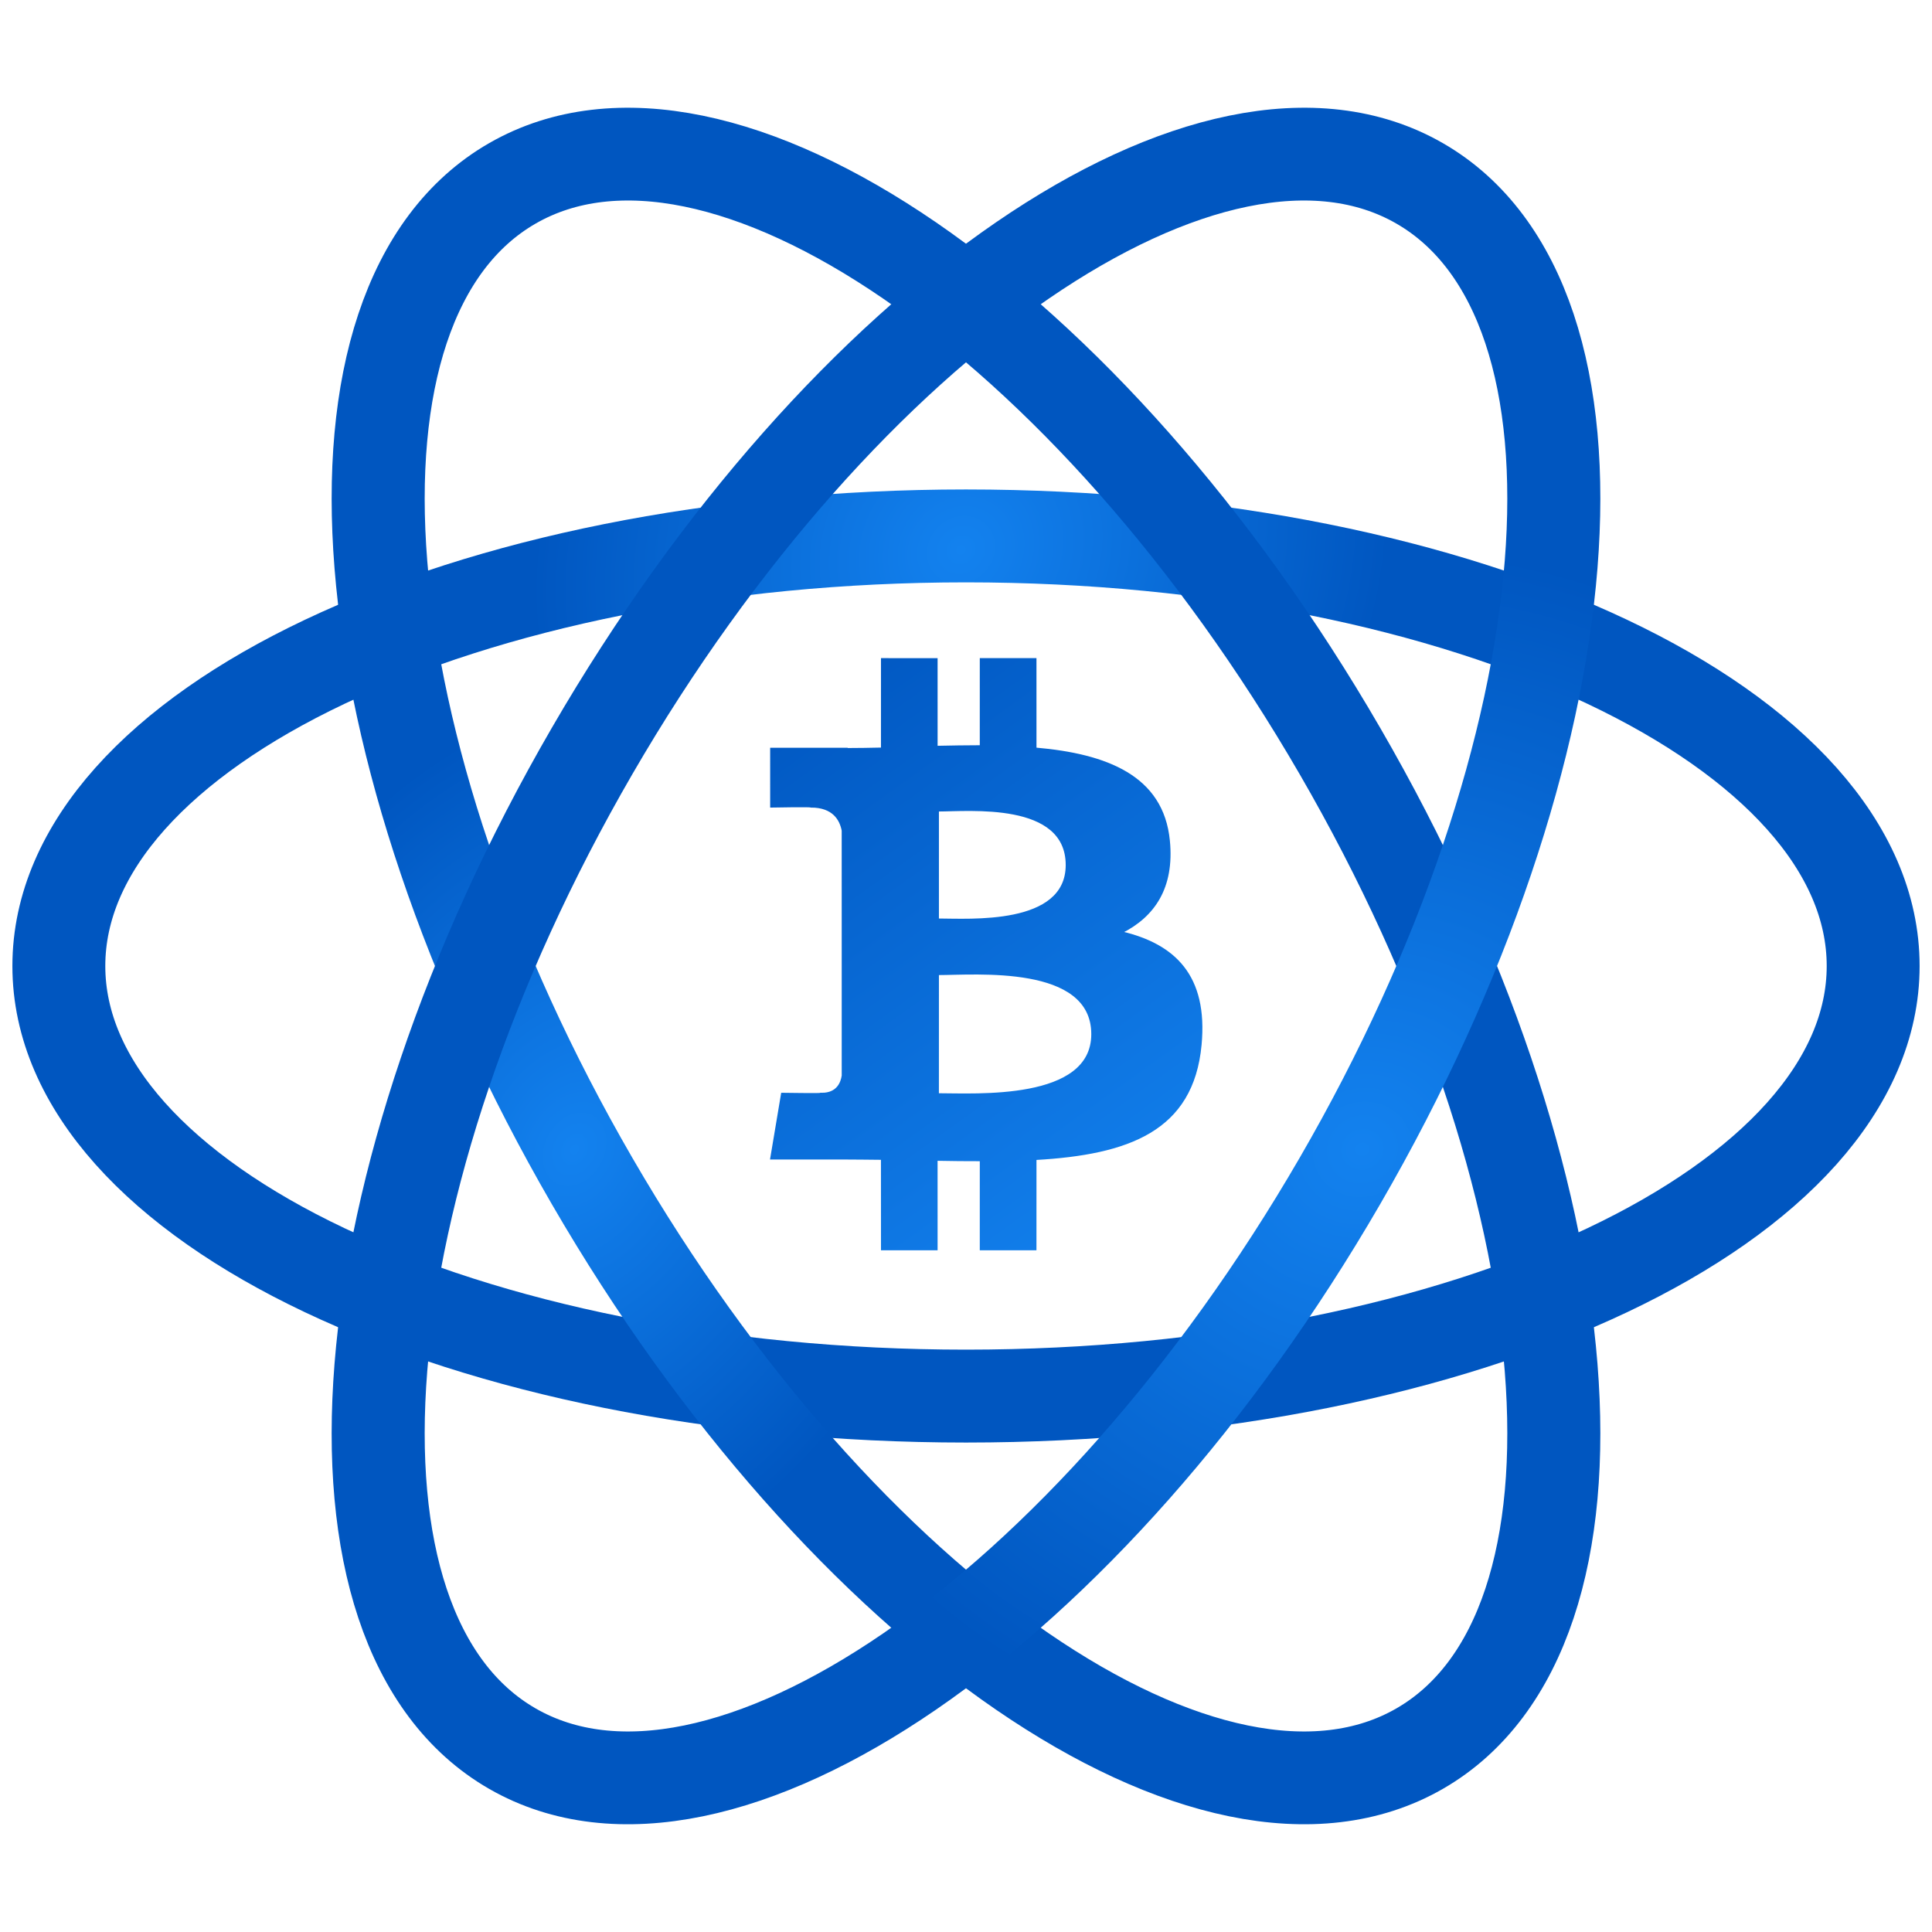
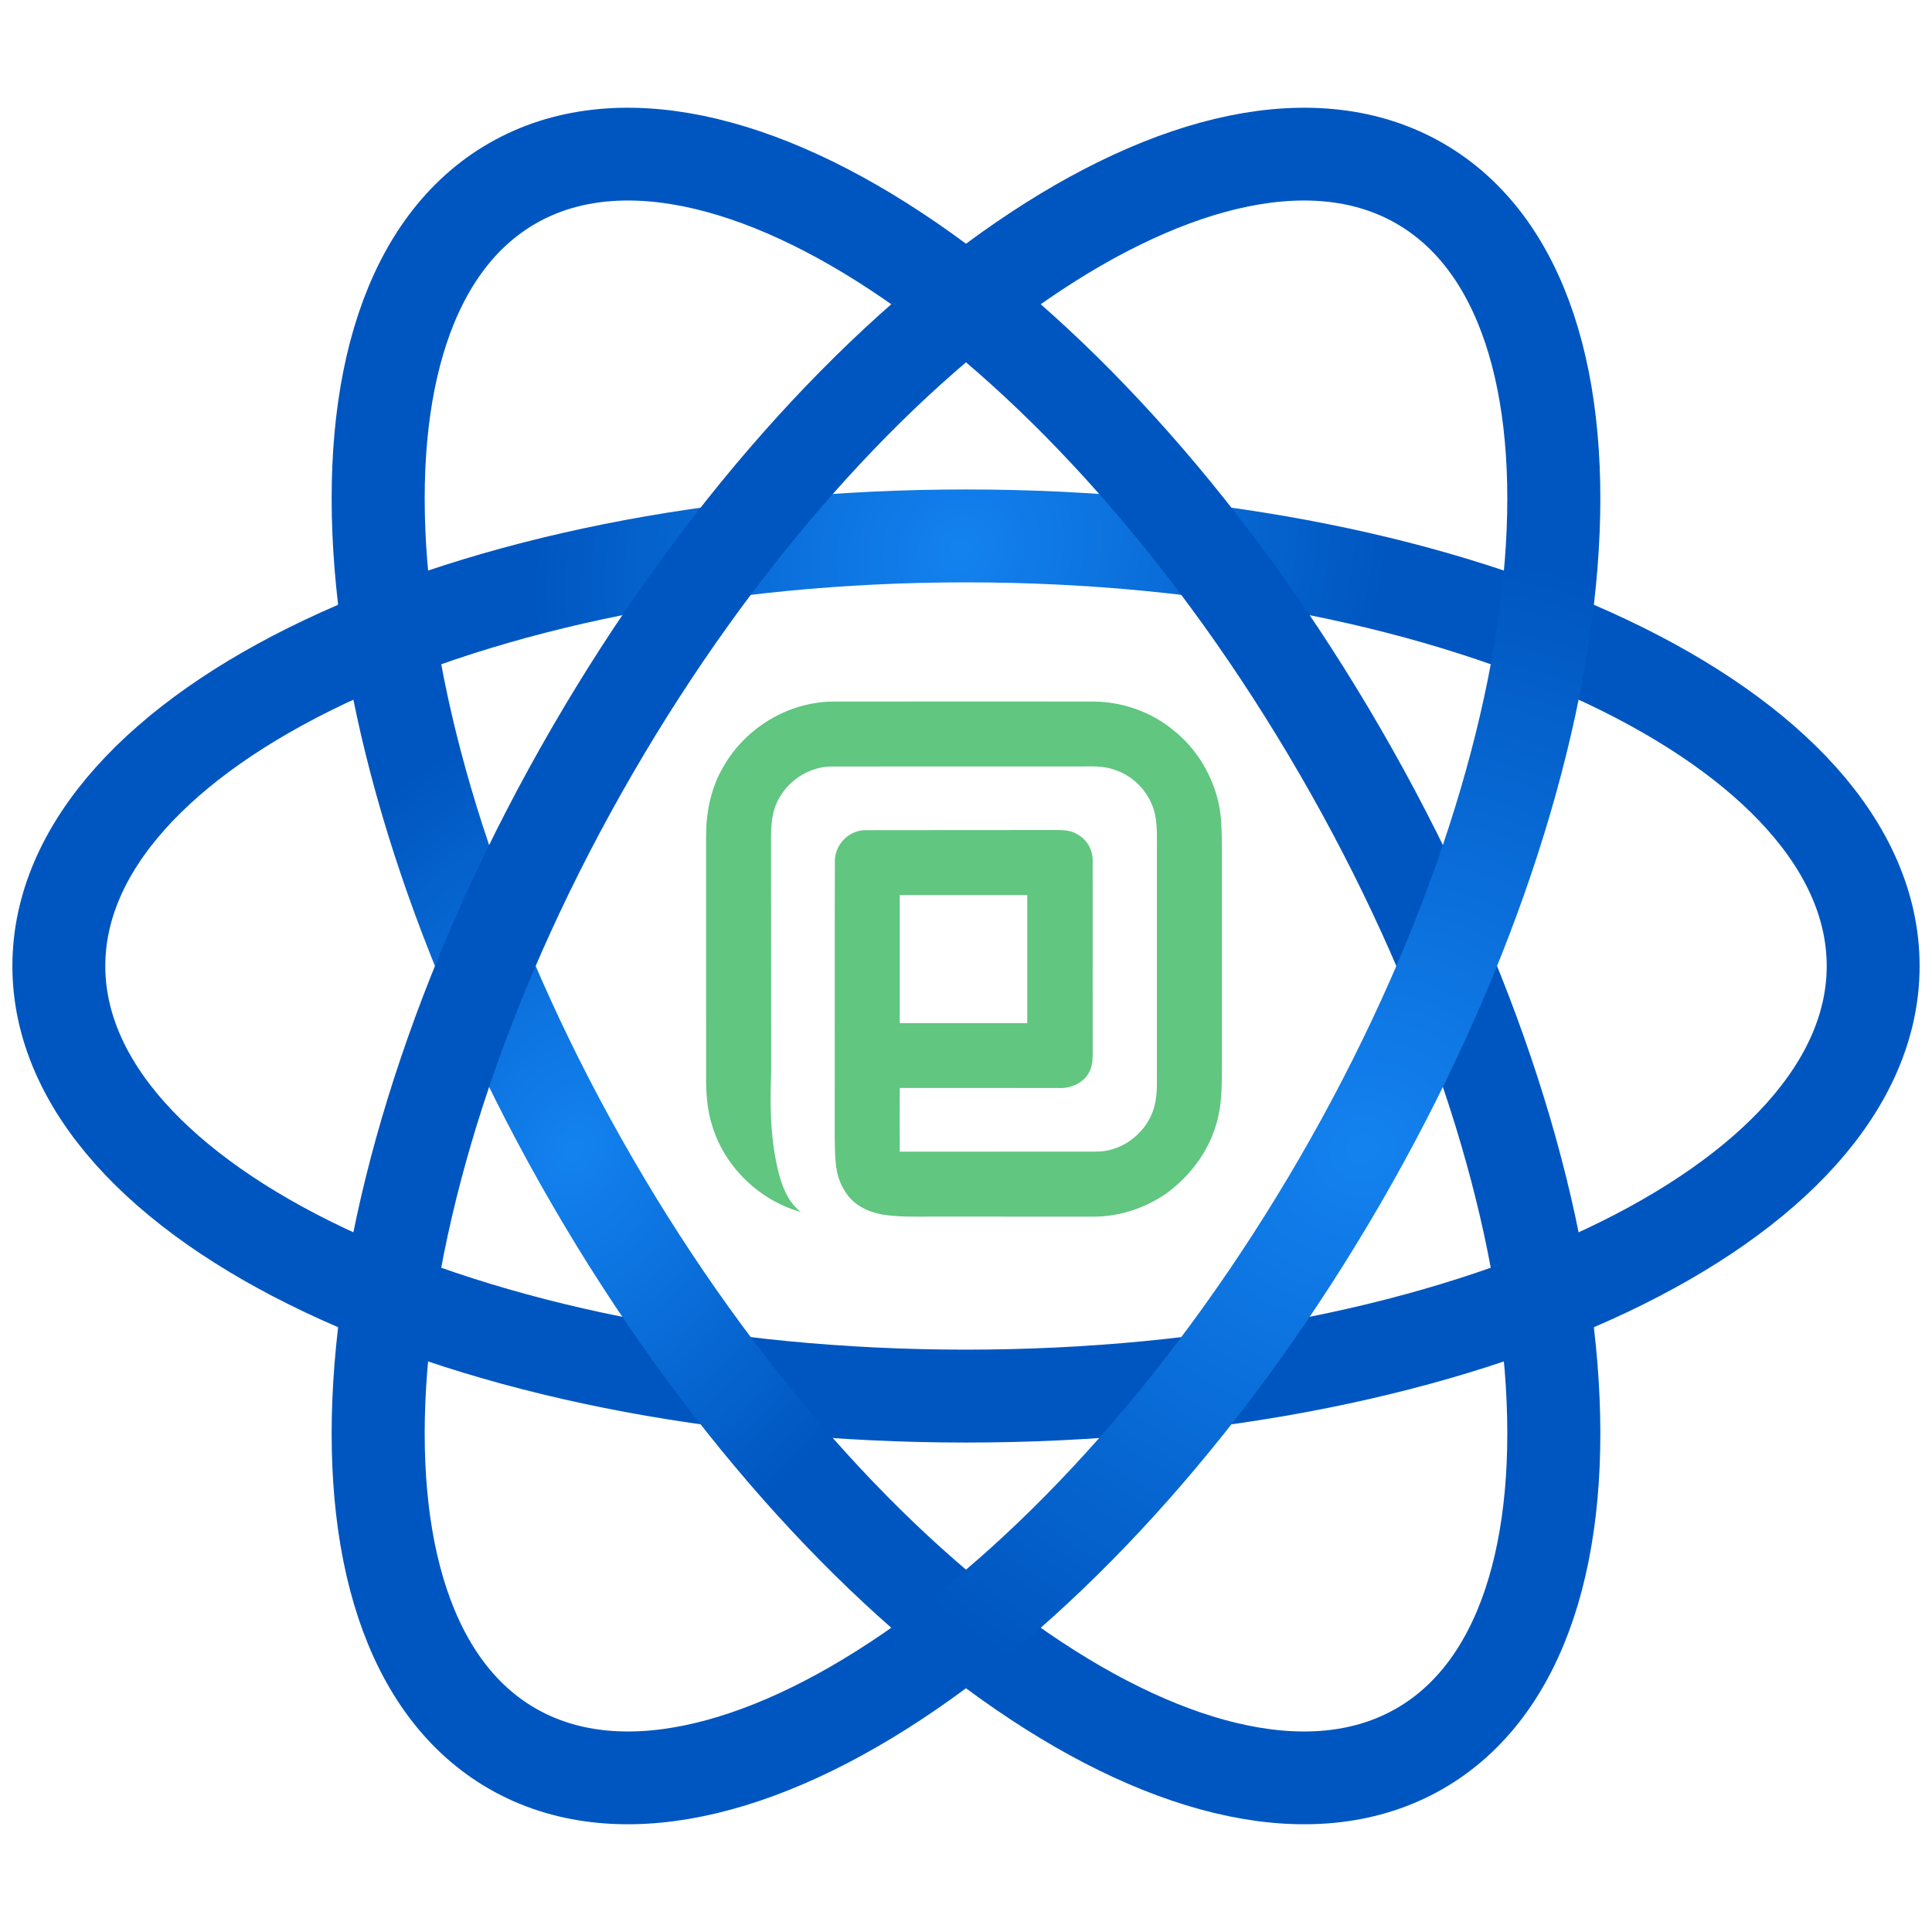
<svg xmlns="http://www.w3.org/2000/svg" xmlns:xlink="http://www.w3.org/1999/xlink" version="1.1" width="779.811" height="779.811" id="svg2">
  <defs id="defs4">
    <linearGradient id="linearGradient3987">
      <stop style="stop-color:#1382ef;stop-opacity:1;" offset="0" id="stop4032" />
      <stop style="stop-color:#0056c0;stop-opacity:1;" offset="1" id="stop3991" />
    </linearGradient>
-     <linearGradient xlink:href="#linearGradient3987" id="linearGradient3996" x1="11.848" y1="179.972" x2="263.601" y2="179.972" gradientUnits="userSpaceOnUse" gradientTransform="translate(8.692492,11.68693)" />
-     <linearGradient xlink:href="#linearGradient3987" id="linearGradient4010" x1="11.348" y1="179.972" x2="264.101" y2="179.972" gradientUnits="userSpaceOnUse" gradientTransform="translate(8.692492,11.68693)" />
-     <linearGradient xlink:href="#linearGradient3987" id="linearGradient4012" gradientUnits="userSpaceOnUse" x1="254.738" y1="334.824" x2="9.121" y2="-4.097" gradientTransform="translate(8.692492,11.68693)" />
-     <linearGradient xlink:href="#linearGradient3987" id="linearGradient4014" gradientUnits="userSpaceOnUse" x1="254.738" y1="334.824" x2="9.121" y2="-4.097" gradientTransform="translate(8.692492,11.68693)" />
    <radialGradient xlink:href="#linearGradient3987" id="radialGradient3786" cx="523.184" cy="732.085" fx="523.184" fy="732.085" r="146.047" gradientTransform="matrix(-0.8906171,0.8629708,-0.7829131,-0.8079947,1427.022,361.9337)" gradientUnits="userSpaceOnUse" />
    <radialGradient xlink:href="#linearGradient3987" id="radialGradient3796" cx="529.58" cy="728.158" fx="529.58" fy="728.158" r="146.047" gradientTransform="matrix(-0.8708372,0.5529273,-0.7189716,-1.132077,466.9435,499.5491)" gradientUnits="userSpaceOnUse" />
    <radialGradient xlink:href="#linearGradient3987" id="radialGradient3800" cx="505.655" cy="726.392" fx="505.655" fy="726.392" r="146.047" gradientTransform="matrix(-0.9482192,1.340402,-1.43021,-1.003715,1646.322,-657.0862)" gradientUnits="userSpaceOnUse" />
  </defs>
  <ellipse style="fill:none;fill-opacity:0;stroke:url(#radialGradient3786);stroke-width:37.5;stroke-miterlimit:4;stroke-dasharray:none;stroke-opacity:1;marker-start:none" id="path3803" cx="389.906" cy="389.906" rx="366.155" ry="173.599" />
  <ellipse transform="matrix(-0.5014154,-0.8652067,0.8668402,-0.498586,0,0)" id="path4023" style="fill:none;fill-opacity:0;stroke:url(#radialGradient3796);stroke-width:37.5;stroke-miterlimit:4;stroke-dasharray:none;stroke-opacity:1;marker-start:none" cx="-532.39" cy="141.845" rx="365.122" ry="174.092" />
  <ellipse style="fill:none;fill-opacity:0;stroke:url(#radialGradient3800);stroke-width:37.5;stroke-miterlimit:4;stroke-dasharray:none;stroke-opacity:1;marker-start:none" id="path4029" transform="matrix(-0.5014153,0.8652067,-0.8668402,-0.498586,0,0)" cx="143.585" cy="-532.856" rx="365.122" ry="174.092" />
-   <g id="g5" transform="matrix(0.6902508,0,0,0.6845252,303.0248,261.9524)" style="fill:url(#linearGradient4010);fill-opacity:1;stroke:url(#linearGradient3996)">
-     <path id="path7" d="m 217.021,167.042 c 18.631,-9.483 30.288,-26.184 27.565,-54.007 C 240.919,75.012 208.06,62.262 166.58,58.631 L 166.572,5.89 h -32.139 l -0.009,51.354 c -8.456,0 -17.076,0.166 -25.657,0.338 L 108.76,5.897 76.65,5.894 76.644,58.622 c -6.959,0.142 -13.793,0.277 -20.466,0.277 v -0.156 l -44.33,-0.018 0.006,34.282 c 0,0 23.734,-0.446 23.343,-0.013 13.013,0.009 17.262,7.559 18.484,14.076 l 0.01,60.083 v 84.397 c -0.573,4.09 -2.984,10.625 -12.083,10.637 0.414,0.364 -23.379,-0.004 -23.379,-0.004 l -6.375,38.335 h 41.817 c 7.792,0.009 15.448,0.13 22.959,0.19 l 0.028,53.338 32.102,0.009 -0.009,-52.779 c 8.832,0.18 17.357,0.258 25.684,0.247 l -0.009,52.532 h 32.138 l 0.018,-53.249 c 54.022,-3.1 91.842,-16.697 96.544,-67.385 3.79,-40.809 -15.434,-59.025 -46.105,-66.379 z M 109.535,95.321 c 18.126,0 75.132,-5.767 75.14,32.064 -0.008,36.269 -56.996,32.032 -75.14,32.032 V 95.321 Z m -0.014,167.126 0.014,-70.672 c 21.778,-0.006 90.085,-6.261 90.094,35.32 0.009,39.876 -68.316,35.336 -90.108,35.352 z" style="fill:url(#linearGradient4012);fill-opacity:1;stroke:url(#linearGradient4014)" />
-   </g>
+   <path id="path30" style="fill:#60c680;fill-opacity:1;fill-rule:nonzero;stroke:none;stroke-width:0.091" d="M 414.635,412.969 H 363.161 V 361.256 h 51.474 z m 77.668,-86.545 c -2.128,-12.313 -8.897,-23.972 -18.719,-31.727 -9.115,-7.496 -20.795,-11.525 -32.579,-11.535 -34.946,-0.011 -69.922,-0.042 -104.869,0.011 -18.242,0.208 -35.476,10.766 -44.352,26.63 -4.932,8.514 -6.78,18.086 -6.79,27.845 0.021,31.832 -0.011,63.683 0.011,95.515 -0.062,7.403 0.26,14.514 2.575,21.616 5.149,16.456 19.041,29.776 35.631,34.416 -5.014,-3.997 -7.236,-9.561 -8.866,-15.583 -3.374,-13.205 -3.634,-26.92 -3.094,-40.448 -0.052,-31.841 0.021,-63.683 -0.042,-95.515 0.053,-5.481 0.457,-10.631 3.26,-15.48 4.319,-7.734 12.739,-12.905 21.668,-12.79 33.212,-0.021 66.466,0.011 99.678,-0.011 5.015,0.011 9.572,-0.364 14.369,1.453 7.973,2.646 14.296,9.779 16.04,17.981 0.986,4.817 0.727,10.164 0.737,15.074 0,31.147 0,62.292 0,93.438 0,4.589 -0.508,9.074 -2.481,13.268 -4.07,8.513 -12.873,14.421 -22.414,14.245 -26.288,0.042 -52.607,-0.011 -78.894,0.021 -0.052,-8.565 -0.042,-17.141 -0.011,-25.715 21.46,0 42.909,-0.031 64.369,0.021 4.62,0.248 9.935,-2.087 12.064,-6.344 1.204,-2.17 1.401,-4.486 1.453,-6.905 -0.021,-25.965 -0.011,-51.92 -0.011,-77.886 0.208,-4.806 -2.118,-9.095 -6.375,-11.379 -3.551,-2.065 -7.351,-1.536 -11.306,-1.609 -24.564,0.062 -49.159,-0.031 -73.713,0.052 -7.028,-0.177 -12.884,5.939 -12.666,12.936 -0.104,37.303 0,74.813 -0.052,112.136 0.197,7.413 -0.042,14.442 4.257,20.858 3.26,5.305 8.773,7.994 14.701,9.168 7.008,1.131 13.715,0.862 20.754,0.872 21.459,0.011 42.909,-0.011 64.368,0.021 10.673,0.094 21.066,-3.364 29.828,-9.396 9.395,-6.925 16.684,-16.476 20.038,-27.73 2.315,-7.61 2.273,-15.003 2.315,-22.861 0,-29.766 0.011,-59.521 0,-89.286 -0.042,-5.108 -0.093,-10.32 -0.882,-15.376" />
</svg>
